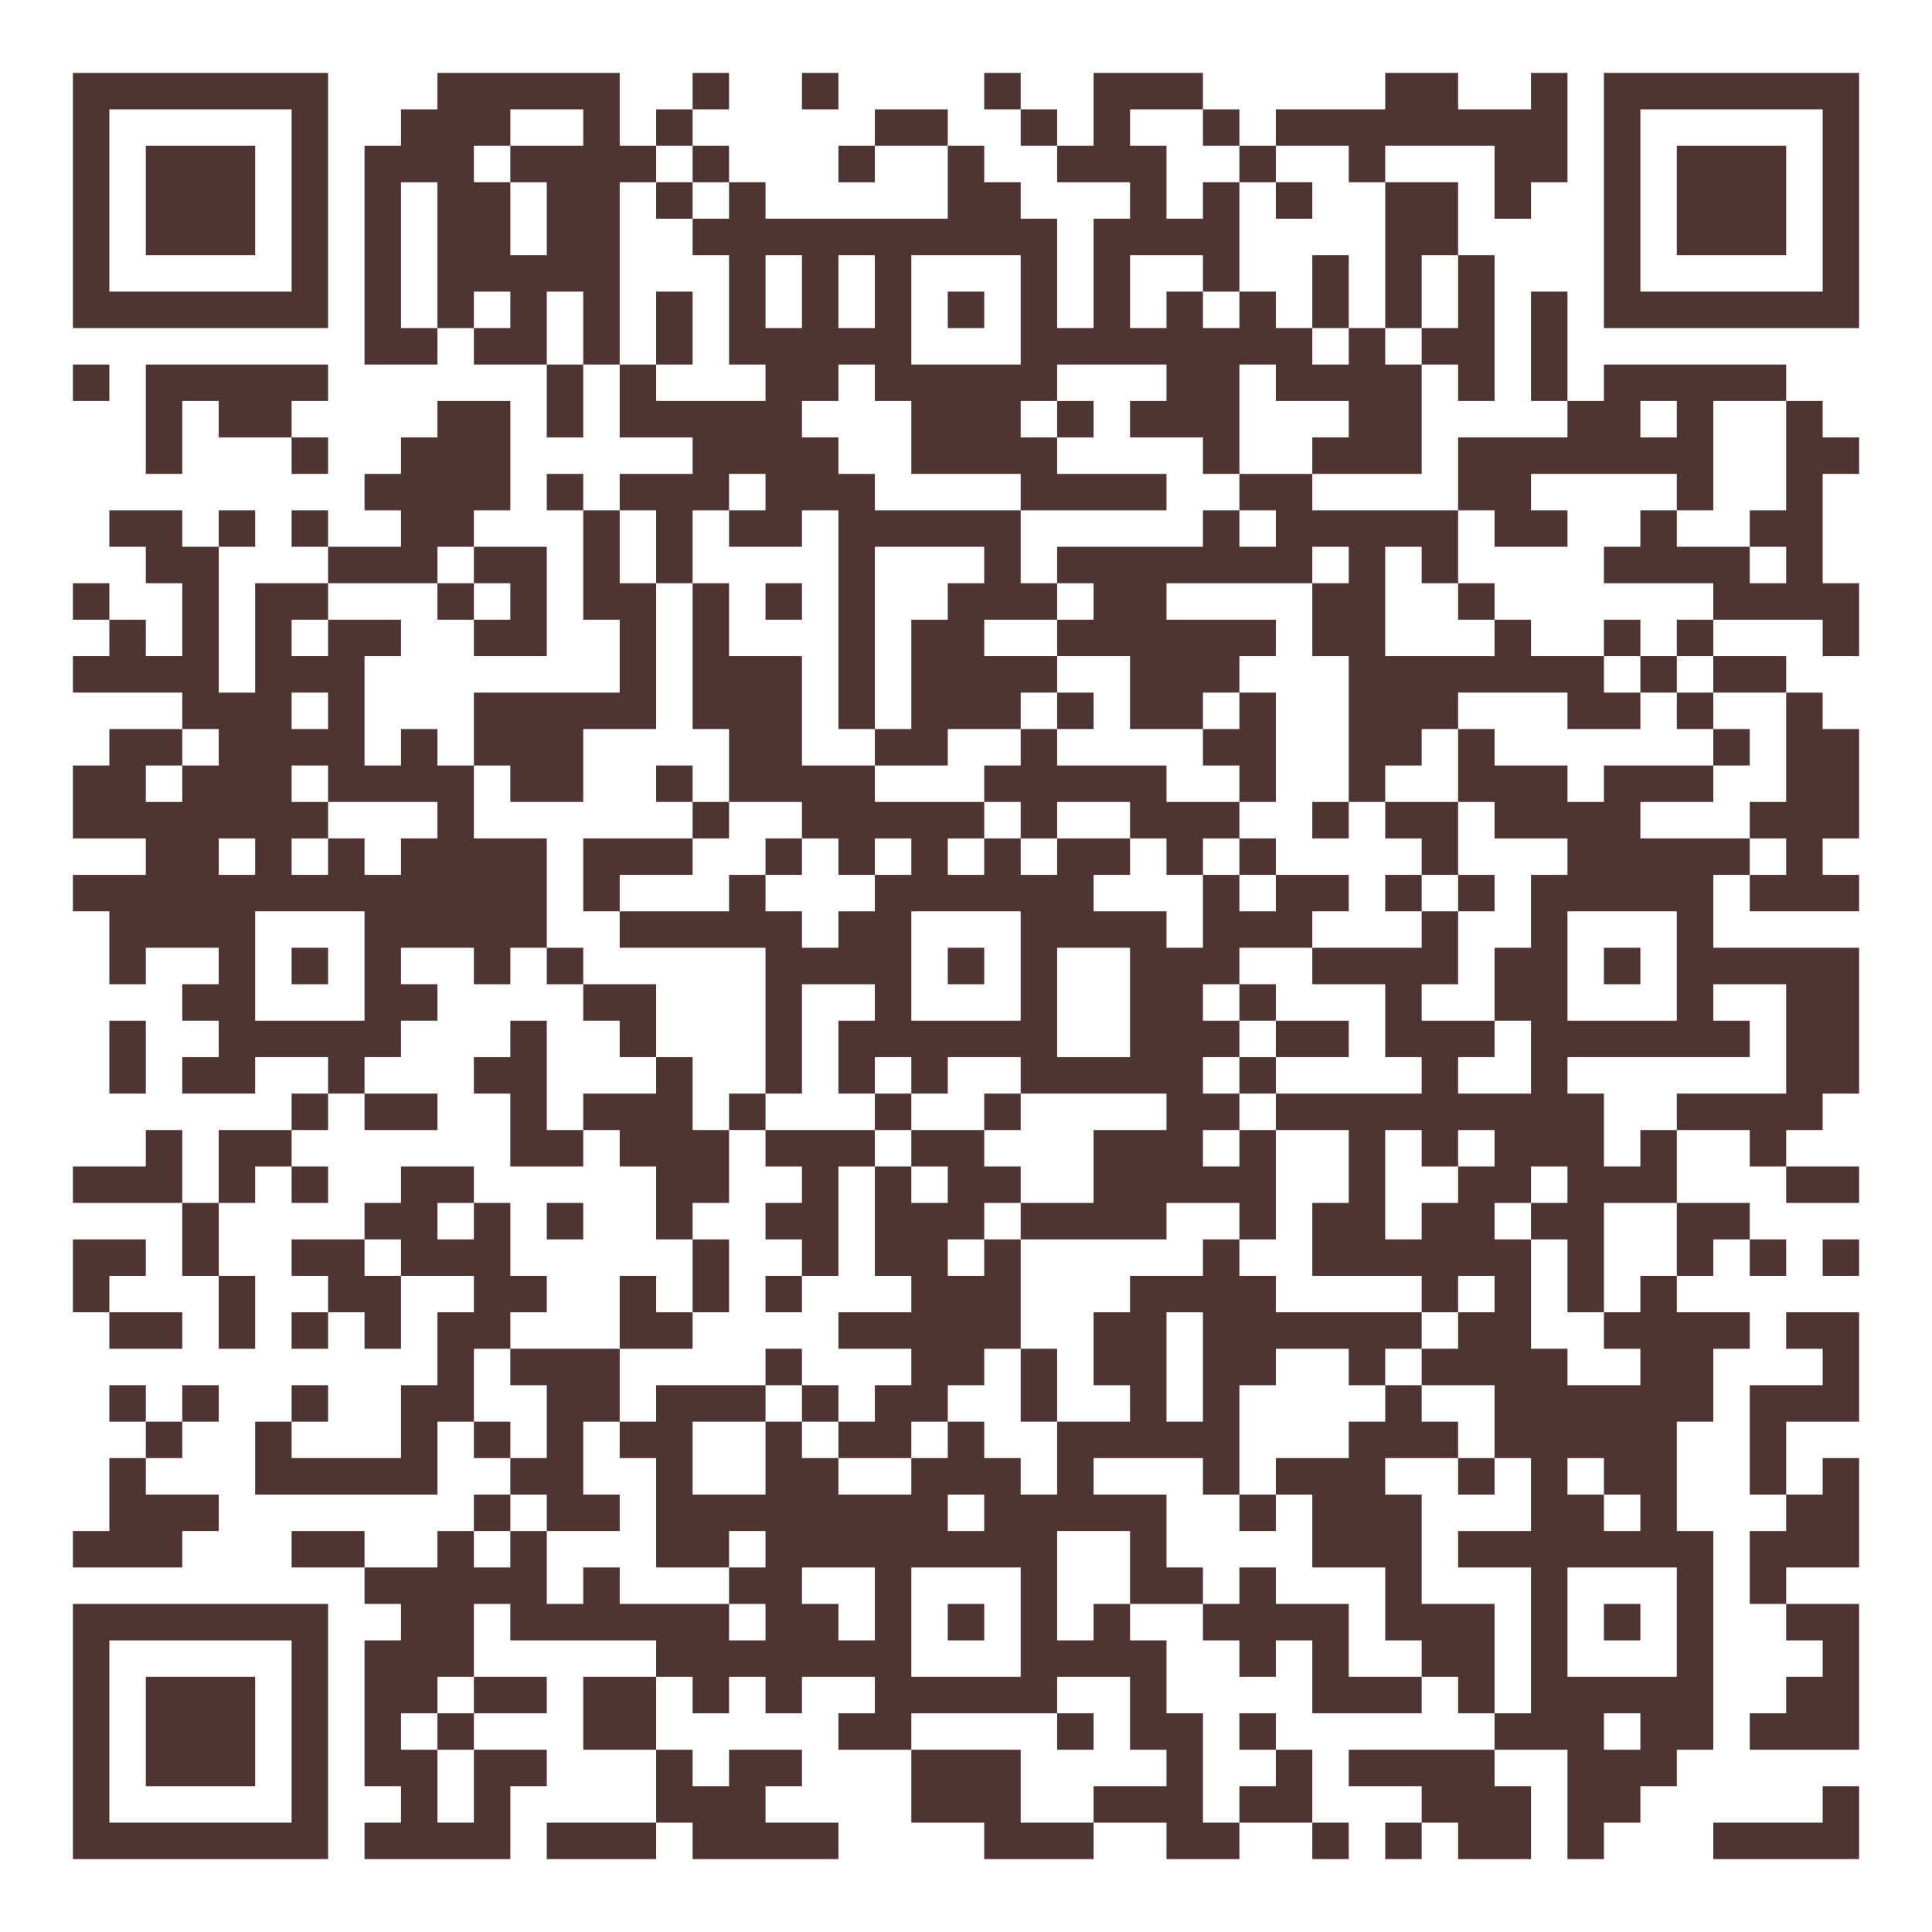
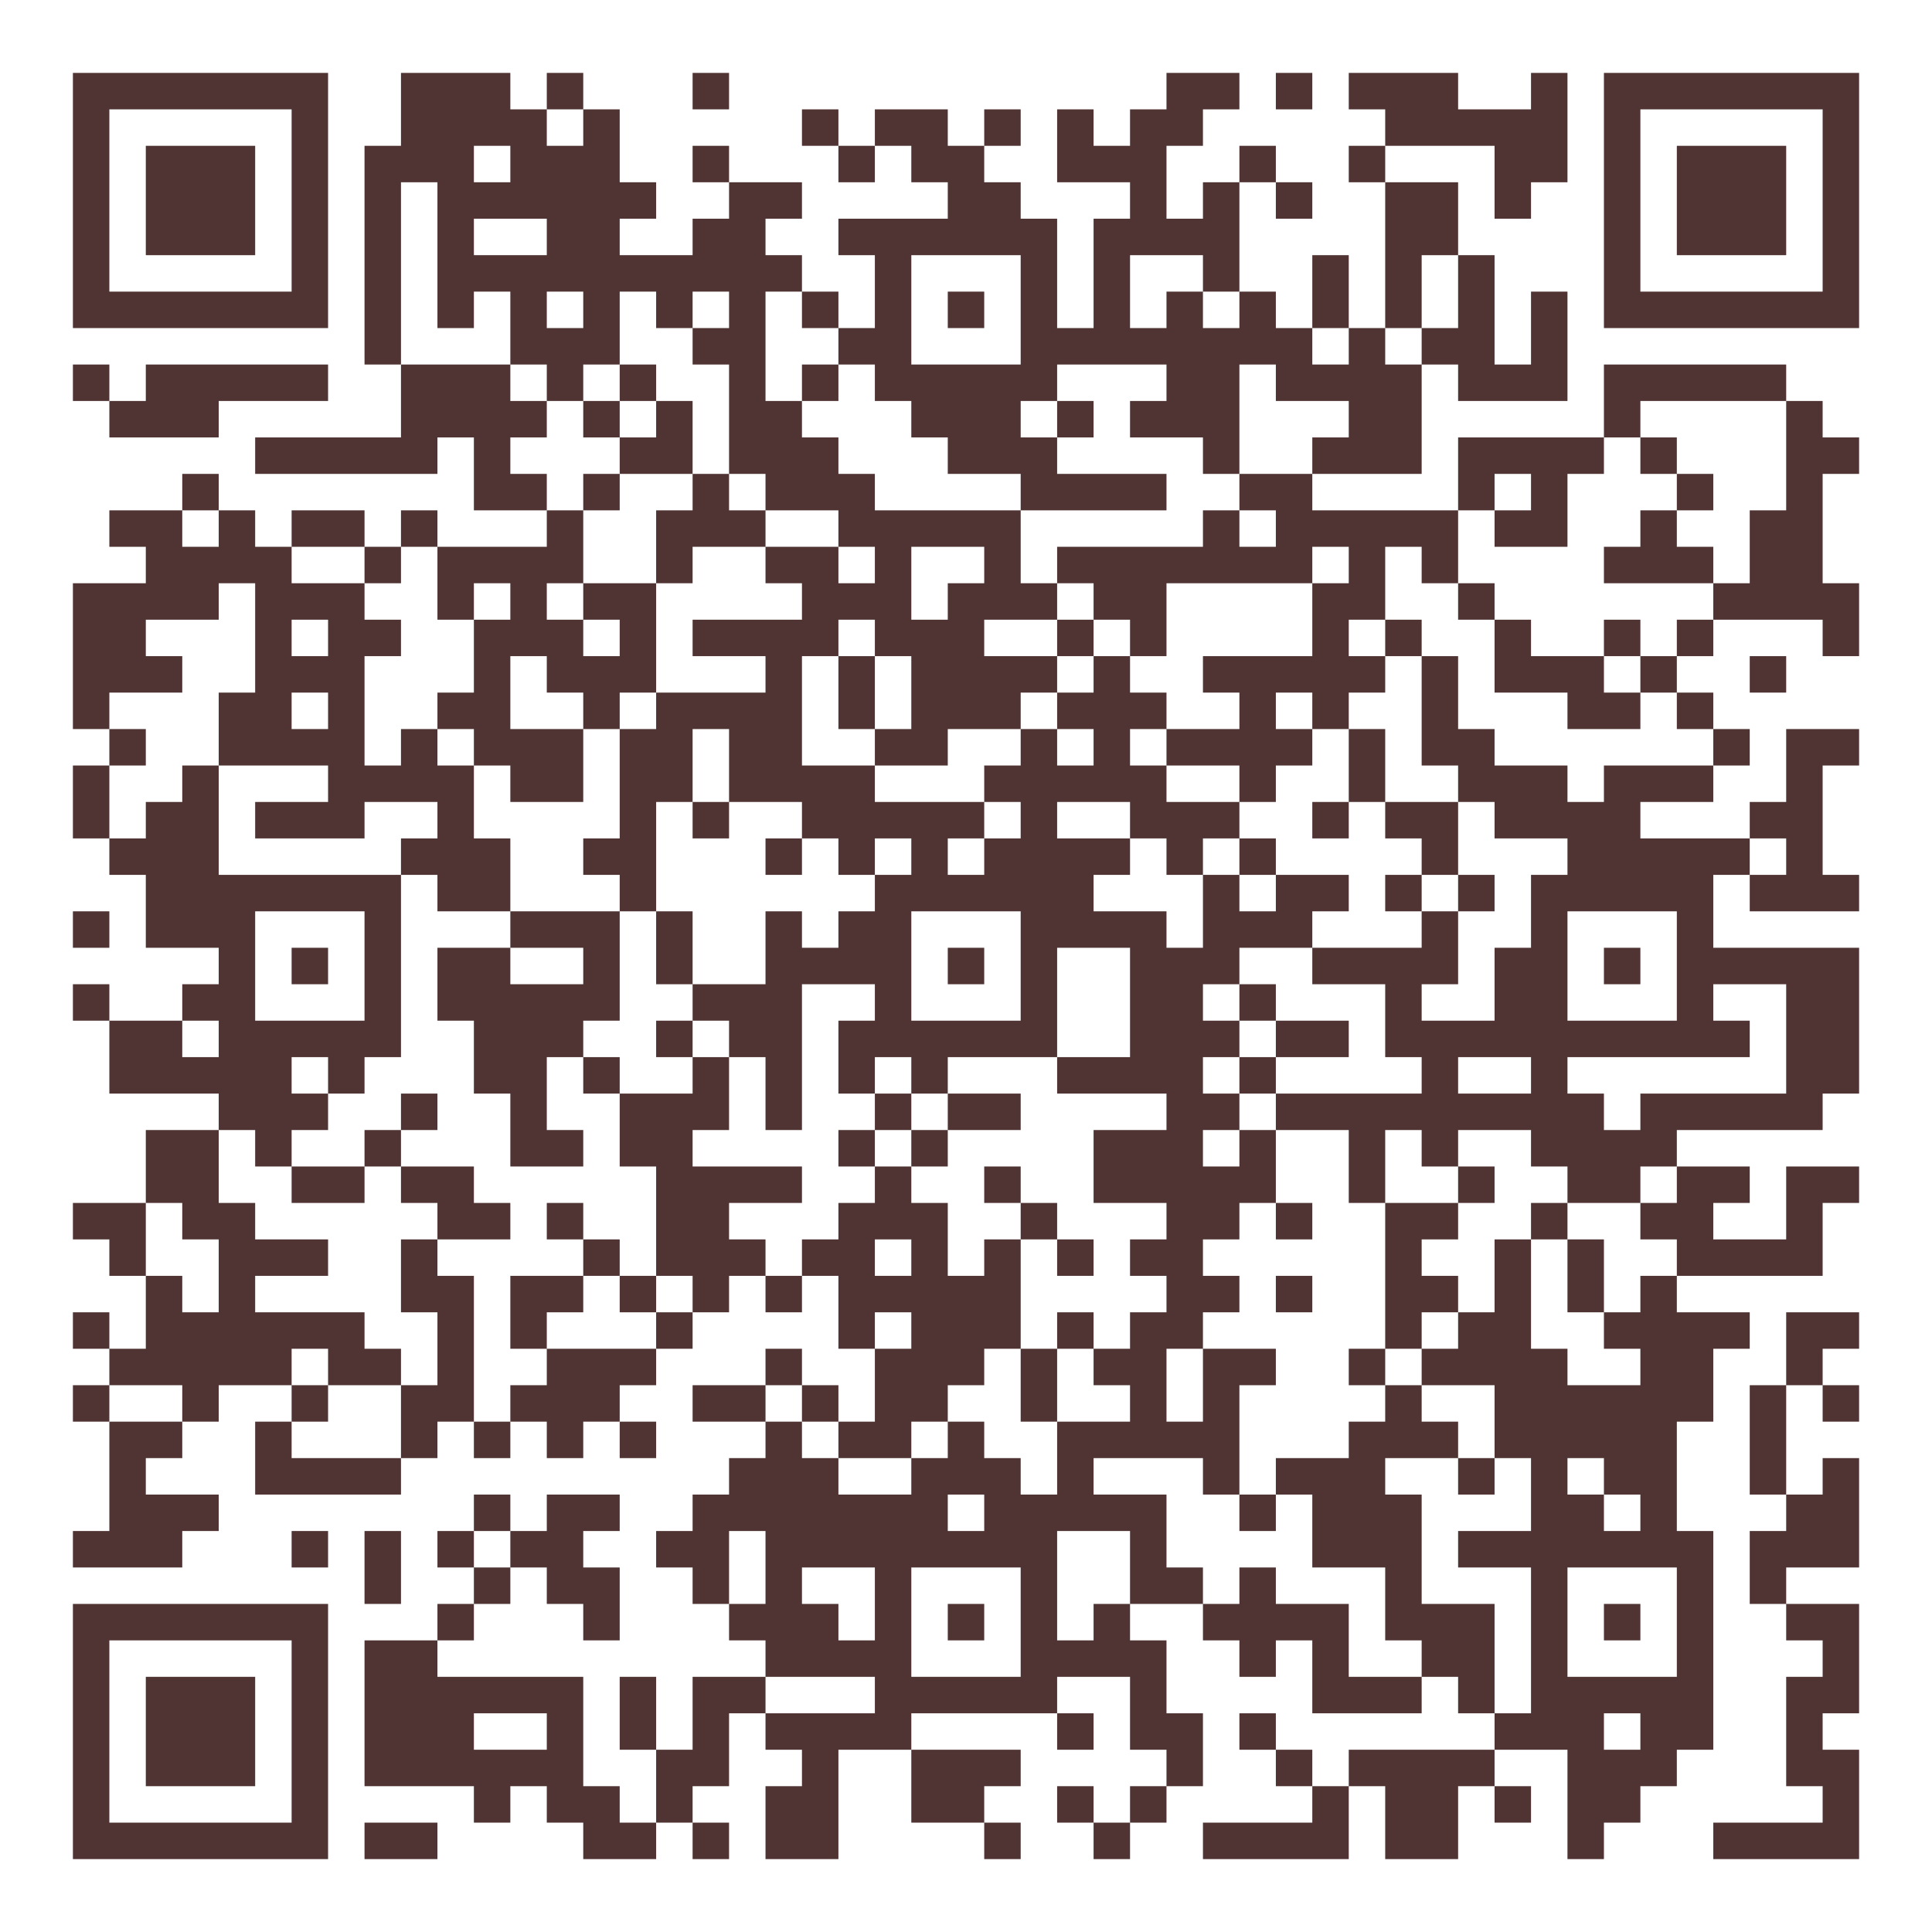
<svg xmlns="http://www.w3.org/2000/svg" width="530" height="530" class="segno">
-   <path transform="scale(10)" class="qrline" stroke="#4f3433" d="M2 2.5h7m3 0h5m2 0h1m2 0h1m4 0h1m2 0h3m5 0h2m2 0h1m1 0h7m-49 1h1m5 0h1m2 0h3m2 0h1m1 0h1m5 0h2m2 0h1m1 0h1m2 0h1m1 0h8m1 0h1m5 0h1m-49 1h1m1 0h3m1 0h1m1 0h3m1 0h4m1 0h1m3 0h1m2 0h1m2 0h3m2 0h1m2 0h1m3 0h2m1 0h1m1 0h3m1 0h1m-49 1h1m1 0h3m1 0h1m1 0h1m1 0h2m1 0h2m1 0h1m1 0h1m5 0h2m3 0h1m1 0h1m1 0h1m2 0h2m1 0h1m2 0h1m1 0h3m1 0h1m-49 1h1m1 0h3m1 0h1m1 0h1m1 0h2m1 0h2m2 0h10m1 0h4m4 0h2m4 0h1m1 0h3m1 0h1m-49 1h1m5 0h1m1 0h1m1 0h5m3 0h1m1 0h1m1 0h1m3 0h1m1 0h1m2 0h1m2 0h1m1 0h1m1 0h1m3 0h1m5 0h1m-49 1h7m1 0h1m1 0h1m1 0h1m1 0h1m1 0h1m1 0h1m1 0h1m1 0h1m1 0h1m1 0h1m1 0h1m1 0h1m1 0h1m1 0h1m1 0h1m1 0h1m1 0h1m1 0h7m-41 1h2m1 0h2m1 0h1m1 0h1m1 0h5m3 0h8m1 0h1m1 0h2m1 0h1m-41 1h1m1 0h5m6 0h1m1 0h1m3 0h2m1 0h5m3 0h2m1 0h4m1 0h1m1 0h1m1 0h5m-45 1h1m1 0h2m4 0h2m1 0h1m1 0h5m3 0h3m1 0h1m1 0h3m3 0h2m4 0h2m1 0h1m2 0h1m-46 1h1m3 0h1m2 0h3m5 0h4m2 0h4m4 0h1m2 0h3m1 0h7m2 0h2m-41 1h4m1 0h1m1 0h3m1 0h3m4 0h4m2 0h2m4 0h2m4 0h1m2 0h1m-47 1h2m1 0h1m1 0h1m2 0h2m3 0h1m1 0h1m1 0h2m1 0h5m5 0h1m1 0h5m1 0h2m2 0h1m2 0h2m-46 1h2m3 0h3m1 0h2m1 0h1m1 0h1m4 0h1m3 0h1m1 0h7m1 0h1m1 0h1m4 0h4m1 0h1m-48 1h1m2 0h1m1 0h2m3 0h1m1 0h1m1 0h2m1 0h1m1 0h1m1 0h1m2 0h3m1 0h2m4 0h2m2 0h1m6 0h4m-48 1h1m1 0h1m1 0h1m1 0h2m2 0h2m2 0h1m1 0h1m3 0h1m1 0h2m2 0h6m1 0h2m3 0h1m2 0h1m1 0h1m3 0h1m-49 1h4m1 0h3m7 0h1m1 0h3m1 0h1m1 0h4m2 0h3m3 0h7m1 0h1m1 0h2m-44 1h3m1 0h1m3 0h5m1 0h3m1 0h1m1 0h3m1 0h1m1 0h2m1 0h1m2 0h3m3 0h2m1 0h1m2 0h1m-47 1h2m1 0h4m1 0h1m1 0h3m4 0h2m2 0h2m2 0h1m4 0h2m2 0h2m1 0h1m6 0h1m1 0h2m-49 1h2m1 0h3m1 0h4m1 0h2m2 0h1m1 0h4m3 0h5m2 0h1m2 0h1m2 0h3m1 0h3m2 0h2m-49 1h7m3 0h1m6 0h1m2 0h5m1 0h1m2 0h3m2 0h1m1 0h2m1 0h4m3 0h3m-47 1h2m1 0h1m1 0h1m1 0h4m1 0h3m2 0h1m1 0h1m1 0h1m1 0h1m1 0h2m1 0h1m1 0h1m4 0h1m3 0h5m1 0h1m-48 1h13m1 0h1m3 0h1m3 0h6m3 0h1m1 0h2m1 0h1m1 0h1m1 0h5m1 0h3m-48 1h4m3 0h5m2 0h5m1 0h2m3 0h4m1 0h3m3 0h1m2 0h1m3 0h1m-44 1h1m2 0h1m1 0h1m1 0h1m2 0h1m1 0h1m5 0h4m1 0h1m1 0h1m2 0h3m2 0h4m1 0h2m1 0h1m1 0h5m-46 1h2m3 0h2m4 0h2m3 0h1m2 0h1m3 0h1m2 0h2m1 0h1m3 0h1m2 0h2m3 0h1m2 0h2m-48 1h1m2 0h5m3 0h1m2 0h1m3 0h1m1 0h6m2 0h3m1 0h2m1 0h3m1 0h6m1 0h2m-48 1h1m1 0h2m2 0h1m3 0h2m3 0h1m2 0h1m1 0h1m1 0h1m2 0h5m1 0h1m4 0h1m2 0h1m6 0h2m-43 1h1m1 0h2m2 0h1m1 0h3m1 0h1m3 0h1m2 0h1m4 0h2m1 0h9m2 0h4m-46 1h1m1 0h2m6 0h2m1 0h3m1 0h3m1 0h2m3 0h3m1 0h1m2 0h1m1 0h1m1 0h3m1 0h1m2 0h1m-47 1h3m1 0h1m1 0h1m2 0h2m5 0h2m2 0h1m1 0h1m1 0h2m2 0h5m2 0h1m2 0h2m1 0h3m3 0h2m-46 1h1m4 0h2m1 0h1m1 0h1m2 0h1m2 0h2m1 0h3m1 0h4m2 0h1m1 0h2m1 0h2m1 0h2m2 0h2m-46 1h2m1 0h1m2 0h2m1 0h3m5 0h1m2 0h1m1 0h2m1 0h1m5 0h1m2 0h6m1 0h1m2 0h1m1 0h1m1 0h1m-49 1h1m3 0h1m2 0h2m2 0h2m2 0h1m1 0h1m1 0h1m3 0h3m3 0h4m4 0h1m1 0h1m1 0h1m1 0h1m-43 1h2m1 0h1m1 0h1m1 0h1m1 0h2m3 0h2m4 0h5m2 0h2m1 0h6m1 0h2m2 0h4m1 0h2m-39 1h1m1 0h3m4 0h1m3 0h2m1 0h1m1 0h2m1 0h2m2 0h1m1 0h4m2 0h2m3 0h1m-48 1h1m1 0h1m2 0h1m2 0h2m2 0h2m1 0h3m1 0h1m1 0h2m2 0h1m2 0h1m1 0h1m4 0h1m2 0h6m1 0h3m-47 1h1m2 0h1m3 0h1m1 0h1m1 0h1m1 0h2m2 0h1m1 0h2m1 0h1m2 0h5m3 0h3m1 0h5m2 0h1m-46 1h1m3 0h5m2 0h2m2 0h1m2 0h2m2 0h3m1 0h1m3 0h1m1 0h3m2 0h1m1 0h1m1 0h2m2 0h1m1 0h1m-48 1h3m7 0h1m1 0h2m1 0h8m1 0h5m2 0h1m1 0h3m3 0h2m1 0h1m3 0h2m-49 1h3m3 0h2m2 0h1m1 0h1m3 0h2m1 0h8m2 0h1m4 0h3m1 0h7m1 0h3m-41 1h5m1 0h1m3 0h2m2 0h1m3 0h1m2 0h2m1 0h1m3 0h1m3 0h1m3 0h1m1 0h1m-47 1h7m2 0h2m1 0h6m1 0h2m1 0h1m1 0h1m1 0h1m1 0h1m2 0h4m1 0h3m1 0h1m1 0h1m1 0h1m2 0h2m-49 1h1m5 0h1m1 0h3m5 0h7m3 0h4m2 0h1m1 0h1m2 0h2m1 0h1m3 0h1m3 0h1m-49 1h1m1 0h3m1 0h1m1 0h2m1 0h2m1 0h2m1 0h1m1 0h1m2 0h5m2 0h1m4 0h3m1 0h1m1 0h5m2 0h2m-49 1h1m1 0h3m1 0h1m1 0h1m1 0h1m3 0h2m5 0h2m4 0h1m1 0h2m1 0h1m6 0h3m1 0h2m1 0h3m-49 1h1m1 0h3m1 0h1m1 0h2m1 0h2m3 0h1m1 0h2m3 0h3m4 0h1m2 0h1m1 0h4m2 0h3m-44 1h1m5 0h1m2 0h1m1 0h1m4 0h3m4 0h3m2 0h3m1 0h2m3 0h3m1 0h2m5 0h1m-49 1h7m1 0h4m1 0h3m1 0h4m4 0h3m2 0h2m2 0h1m1 0h1m1 0h2m1 0h1m3 0h4" />
+   <path transform="scale(10)" class="qrline" stroke="#4f3433" d="M2 2.5h7m2 0h3m1 0h1m3 0h1m12 0h2m1 0h1m1 0h3m2 0h1m1 0h7m-49 1h1m5 0h1m2 0h4m1 0h1m5 0h1m1 0h2m1 0h1m1 0h1m1 0h2m5 0h5m1 0h1m5 0h1m-49 1h1m1 0h3m1 0h1m1 0h3m1 0h3m2 0h1m3 0h1m1 0h2m2 0h3m2 0h1m2 0h1m3 0h2m1 0h1m1 0h3m1 0h1m-49 1h1m1 0h3m1 0h1m1 0h1m1 0h6m2 0h2m4 0h2m3 0h1m1 0h1m1 0h1m2 0h2m1 0h1m2 0h1m1 0h3m1 0h1m-49 1h1m1 0h3m1 0h1m1 0h1m1 0h1m2 0h2m2 0h2m2 0h6m1 0h4m4 0h2m4 0h1m1 0h3m1 0h1m-49 1h1m5 0h1m1 0h1m1 0h10m2 0h1m3 0h1m1 0h1m2 0h1m2 0h1m1 0h1m1 0h1m3 0h1m5 0h1m-49 1h7m1 0h1m1 0h1m1 0h1m1 0h1m1 0h1m1 0h1m1 0h1m1 0h1m1 0h1m1 0h1m1 0h1m1 0h1m1 0h1m1 0h1m1 0h1m1 0h1m1 0h1m1 0h7m-41 1h1m3 0h3m2 0h2m2 0h2m3 0h8m1 0h1m1 0h2m1 0h1m-41 1h1m1 0h5m2 0h3m1 0h1m1 0h1m2 0h1m1 0h1m1 0h5m3 0h2m1 0h4m1 0h3m1 0h5m-46 1h3m5 0h4m1 0h1m1 0h1m1 0h2m3 0h3m1 0h1m1 0h3m3 0h2m5 0h1m4 0h1m-43 1h5m1 0h1m3 0h2m1 0h3m3 0h3m4 0h1m2 0h3m1 0h4m1 0h1m3 0h2m-46 1h1m7 0h2m1 0h1m2 0h1m1 0h3m4 0h4m2 0h2m4 0h1m1 0h1m3 0h1m2 0h1m-47 1h2m1 0h1m1 0h2m1 0h1m3 0h1m2 0h3m2 0h5m5 0h1m1 0h5m1 0h2m2 0h1m2 0h2m-46 1h4m2 0h1m1 0h4m2 0h1m2 0h2m1 0h1m2 0h1m1 0h7m1 0h1m1 0h1m4 0h3m1 0h2m-48 1h4m1 0h3m2 0h1m1 0h1m1 0h2m4 0h3m1 0h3m1 0h2m4 0h2m2 0h1m6 0h4m-49 1h2m3 0h1m1 0h2m2 0h3m1 0h1m1 0h4m1 0h3m2 0h1m1 0h1m4 0h1m1 0h1m2 0h1m2 0h1m1 0h1m3 0h1m-49 1h3m2 0h3m3 0h1m1 0h3m3 0h1m1 0h1m1 0h4m1 0h1m2 0h5m1 0h1m1 0h3m1 0h1m2 0h1m-47 1h1m3 0h2m1 0h1m2 0h2m2 0h1m1 0h4m1 0h1m1 0h3m1 0h3m2 0h1m1 0h1m2 0h1m3 0h2m1 0h1m-44 1h1m2 0h4m1 0h1m1 0h3m1 0h2m1 0h2m2 0h2m2 0h1m1 0h1m1 0h4m1 0h1m1 0h2m6 0h1m1 0h2m-49 1h1m2 0h1m3 0h4m1 0h2m1 0h2m1 0h4m3 0h5m2 0h1m2 0h1m2 0h3m1 0h3m2 0h1m-48 1h1m1 0h2m1 0h3m2 0h1m4 0h1m1 0h1m2 0h5m1 0h1m2 0h3m2 0h1m1 0h2m1 0h4m3 0h2m-47 1h3m5 0h3m2 0h2m3 0h1m1 0h1m1 0h1m1 0h4m1 0h1m1 0h1m4 0h1m3 0h5m1 0h1m-46 1h7m1 0h2m3 0h1m6 0h6m3 0h1m1 0h2m1 0h1m1 0h1m1 0h5m1 0h3m-49 1h1m1 0h3m3 0h1m3 0h3m1 0h1m2 0h1m1 0h2m3 0h4m1 0h3m3 0h1m2 0h1m3 0h1m-41 1h1m1 0h1m1 0h1m1 0h2m2 0h1m1 0h1m2 0h4m1 0h1m1 0h1m2 0h3m2 0h4m1 0h2m1 0h1m1 0h5m-49 1h1m2 0h2m3 0h1m1 0h5m2 0h3m2 0h1m3 0h1m2 0h2m1 0h1m3 0h1m2 0h2m3 0h1m2 0h2m-48 1h2m1 0h5m2 0h3m2 0h1m1 0h2m1 0h6m2 0h3m1 0h2m1 0h10m1 0h2m-48 1h5m1 0h1m3 0h2m1 0h1m2 0h1m1 0h1m1 0h1m1 0h1m3 0h4m1 0h1m4 0h1m2 0h1m6 0h2m-45 1h3m2 0h1m2 0h1m2 0h3m1 0h1m2 0h1m1 0h2m4 0h2m1 0h9m1 0h5m-46 1h2m1 0h1m2 0h1m3 0h2m1 0h2m4 0h1m1 0h1m4 0h3m1 0h1m2 0h1m1 0h1m2 0h4m-42 1h2m2 0h2m1 0h2m5 0h4m2 0h1m2 0h1m2 0h5m2 0h1m2 0h1m2 0h2m1 0h2m1 0h2m-49 1h2m1 0h2m5 0h2m1 0h1m2 0h2m3 0h3m2 0h1m3 0h2m1 0h1m2 0h2m2 0h1m2 0h2m2 0h1m-47 1h1m2 0h3m2 0h1m4 0h1m1 0h3m1 0h2m1 0h1m1 0h1m1 0h1m1 0h2m5 0h1m2 0h1m1 0h1m2 0h4m-46 1h1m1 0h1m4 0h2m1 0h2m1 0h1m1 0h1m1 0h1m1 0h5m4 0h2m1 0h1m2 0h2m1 0h1m1 0h1m1 0h1m-44 1h1m1 0h6m2 0h1m1 0h1m3 0h1m4 0h1m1 0h3m1 0h1m1 0h2m5 0h1m1 0h2m2 0h4m1 0h2m-48 1h5m1 0h2m1 0h1m2 0h3m3 0h1m2 0h3m1 0h1m1 0h2m1 0h2m2 0h1m1 0h4m2 0h2m2 0h1m-48 1h1m2 0h1m2 0h1m2 0h2m1 0h3m2 0h2m1 0h1m1 0h2m2 0h1m2 0h1m1 0h1m4 0h1m2 0h6m1 0h1m1 0h1m-48 1h2m2 0h1m3 0h1m1 0h1m1 0h1m1 0h1m3 0h1m1 0h2m1 0h1m2 0h5m3 0h3m1 0h5m2 0h1m-46 1h1m3 0h4m9 0h3m2 0h3m1 0h1m3 0h1m1 0h3m2 0h1m1 0h1m1 0h2m2 0h1m1 0h1m-48 1h3m7 0h1m1 0h2m2 0h7m1 0h5m2 0h1m1 0h3m3 0h2m1 0h1m3 0h2m-49 1h3m3 0h1m1 0h1m1 0h1m1 0h2m2 0h2m1 0h8m2 0h1m4 0h3m1 0h7m1 0h3m-41 1h1m2 0h1m1 0h2m2 0h1m1 0h1m2 0h1m3 0h1m2 0h2m1 0h1m3 0h1m3 0h1m3 0h1m1 0h1m-47 1h7m3 0h1m3 0h1m3 0h3m1 0h1m1 0h1m1 0h1m1 0h1m2 0h4m1 0h3m1 0h1m1 0h1m1 0h1m2 0h2m-49 1h1m5 0h1m1 0h2m9 0h4m3 0h4m2 0h1m1 0h1m2 0h2m1 0h1m3 0h1m3 0h1m-49 1h1m1 0h3m1 0h1m1 0h6m1 0h1m1 0h2m3 0h5m2 0h1m4 0h3m1 0h1m1 0h5m2 0h2m-49 1h1m1 0h3m1 0h1m1 0h3m2 0h1m1 0h1m1 0h1m1 0h4m4 0h1m1 0h2m1 0h1m6 0h3m1 0h2m2 0h1m-48 1h1m1 0h3m1 0h1m1 0h6m2 0h2m2 0h1m2 0h3m4 0h1m2 0h1m1 0h4m2 0h3m3 0h2m-49 1h1m5 0h1m4 0h1m1 0h2m1 0h1m2 0h2m2 0h2m2 0h1m1 0h1m4 0h1m1 0h2m1 0h1m1 0h2m5 0h1m-49 1h7m1 0h2m4 0h2m1 0h1m1 0h2m4 0h1m2 0h1m2 0h4m1 0h2m3 0h1m3 0h4" />
</svg>
